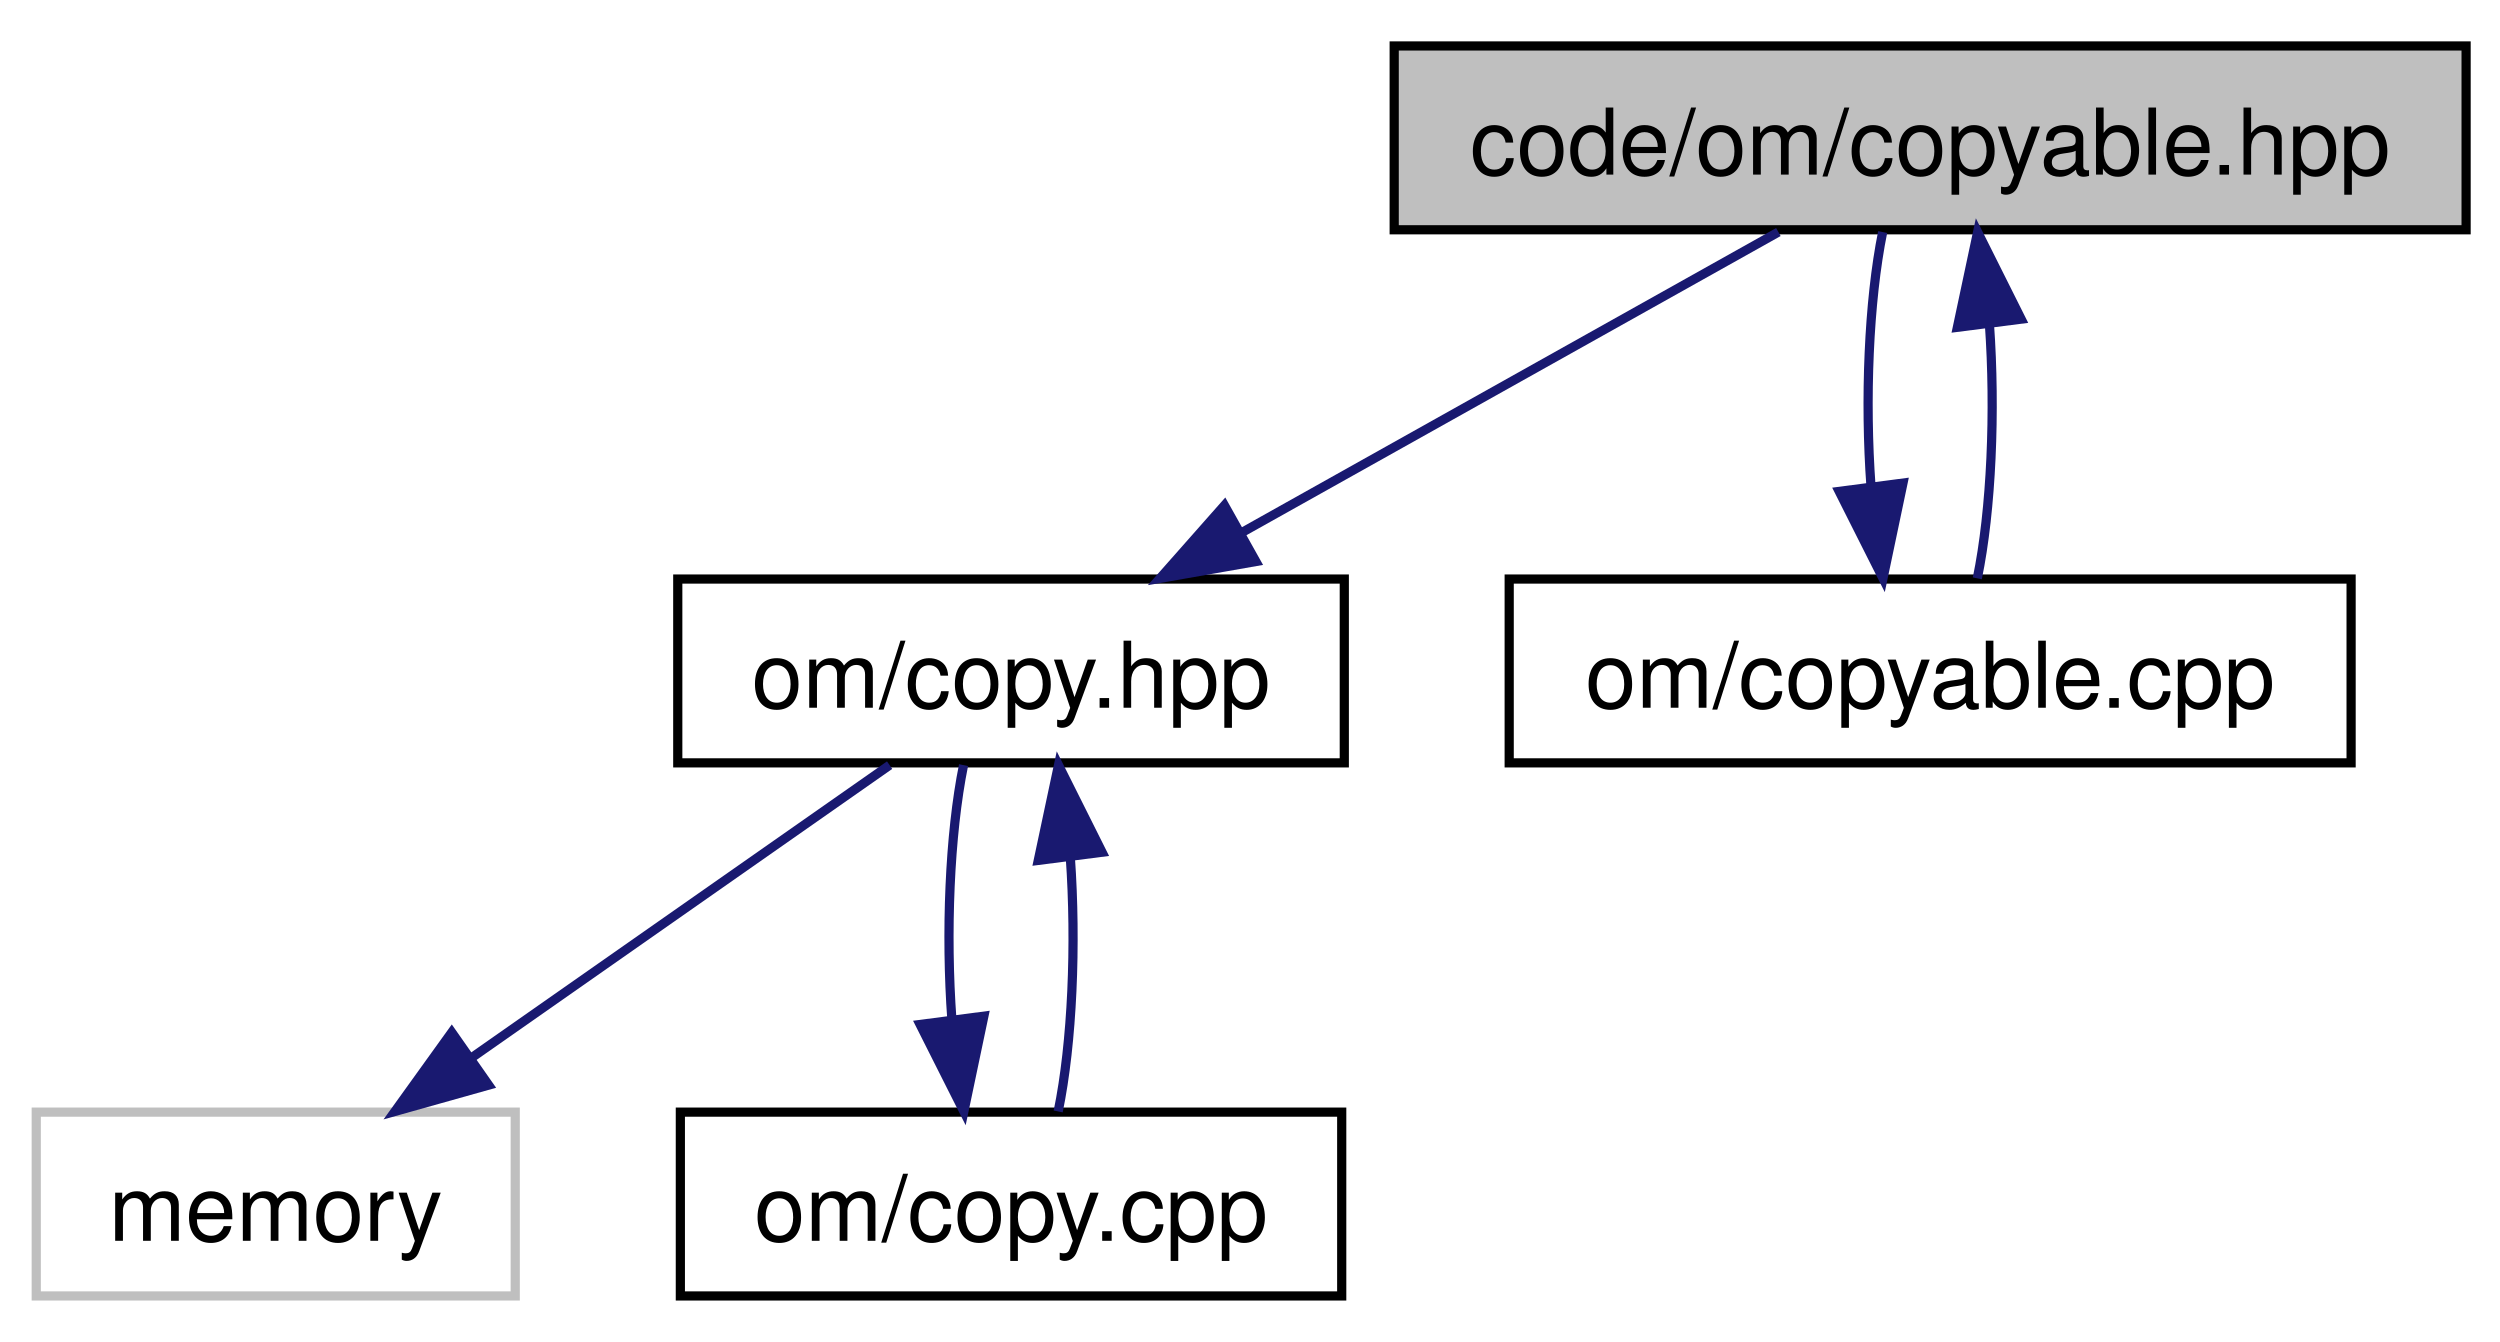
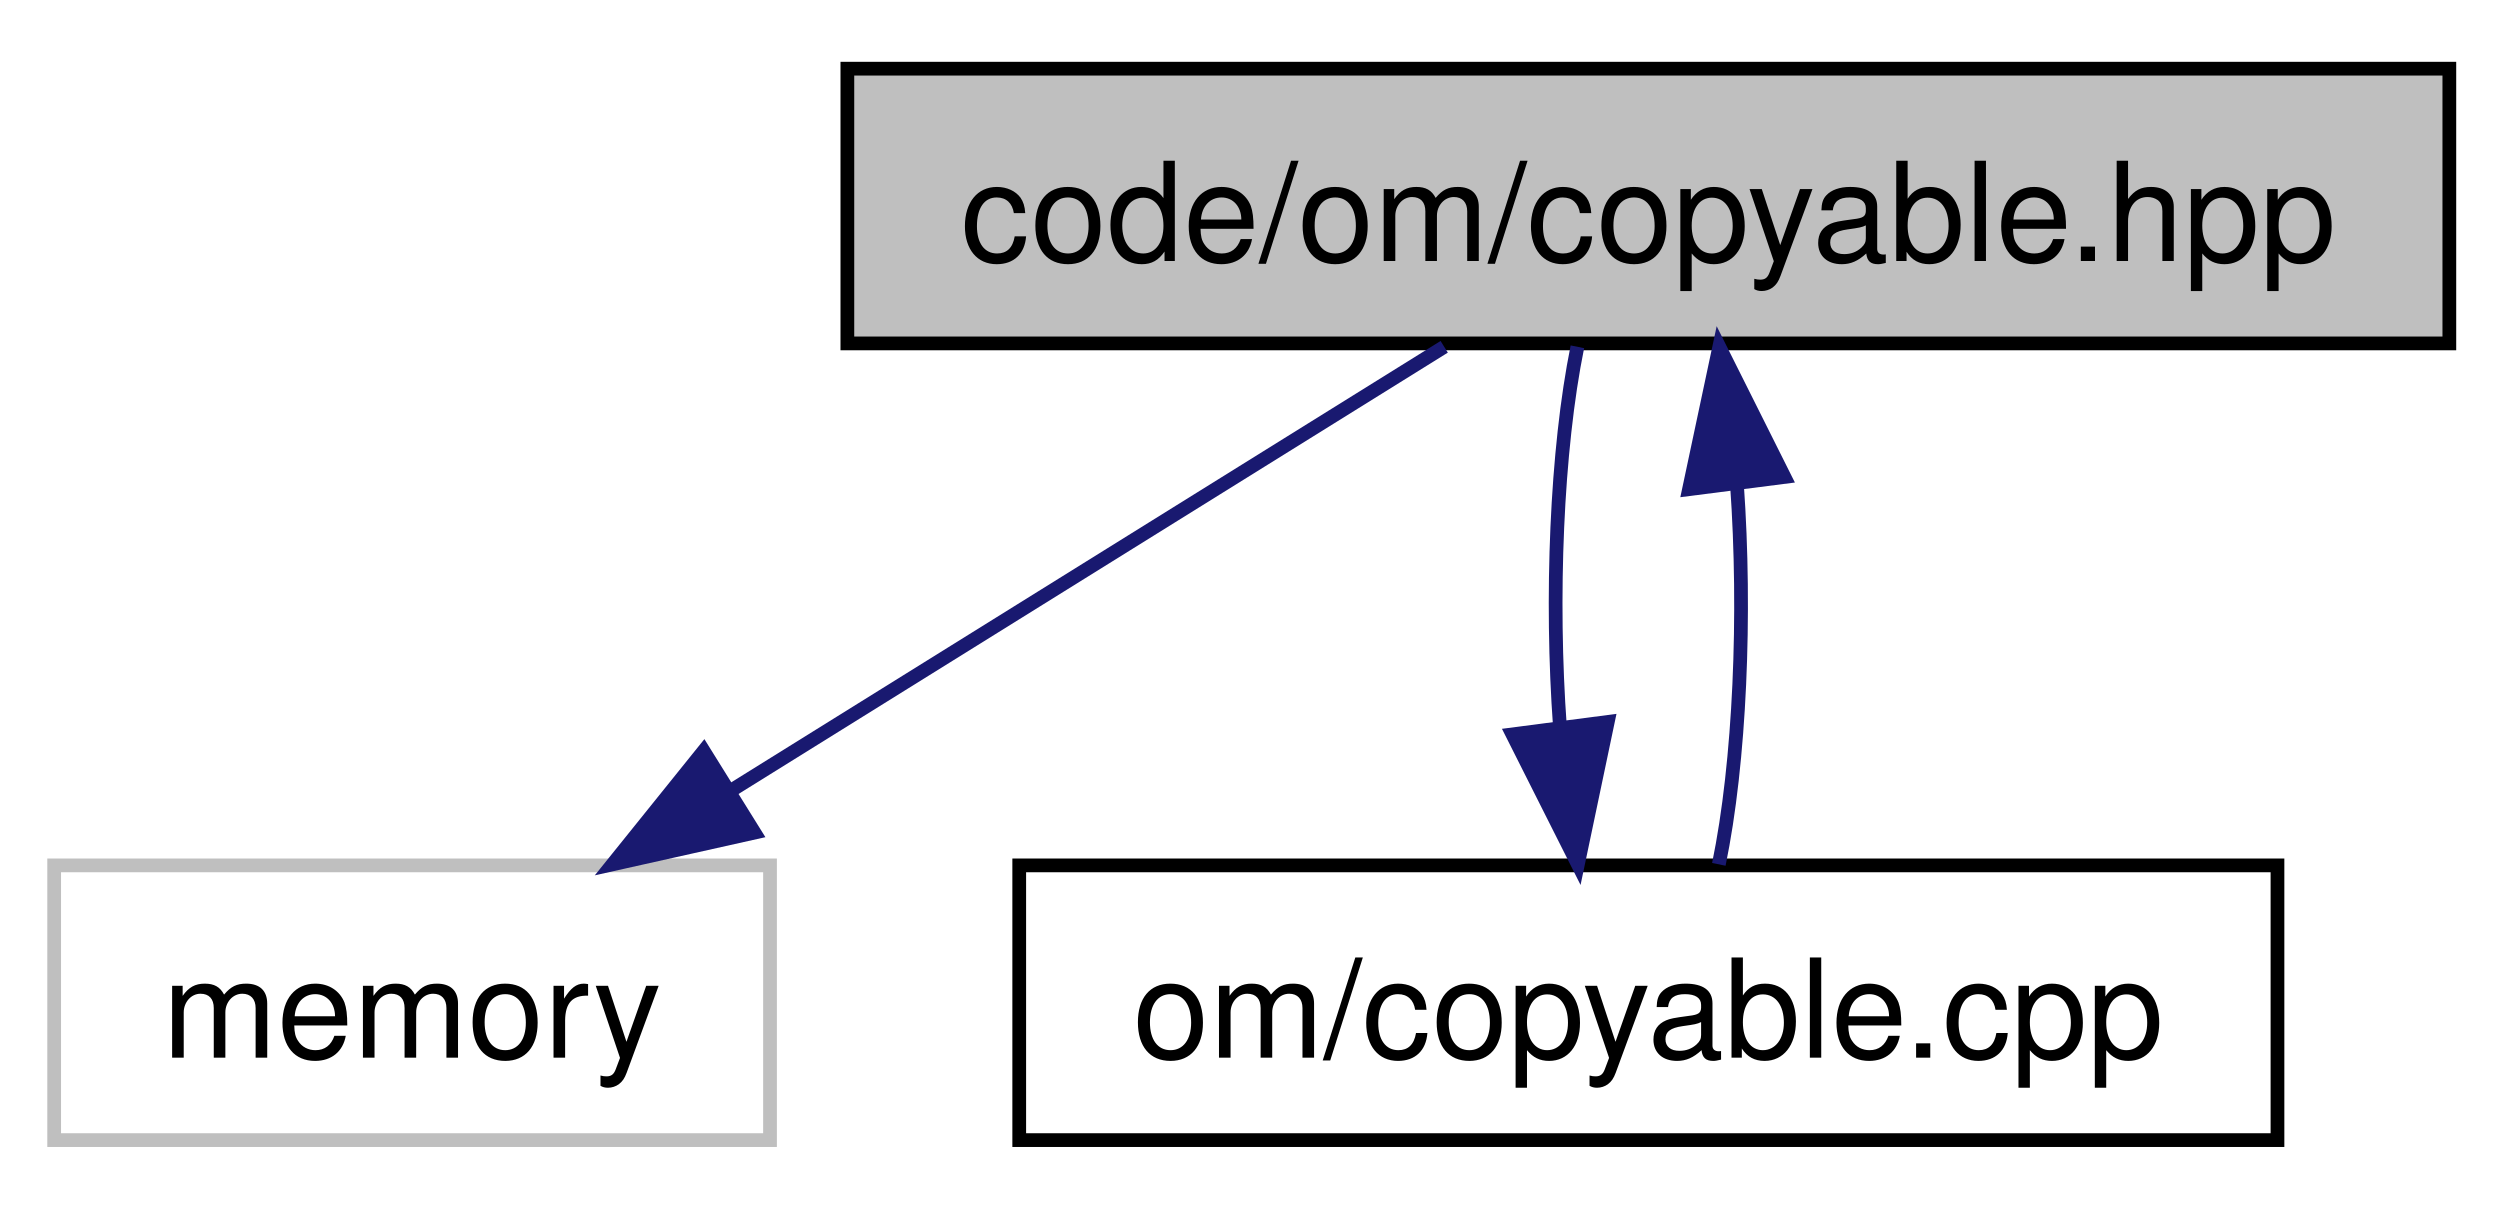
- <svg xmlns="http://www.w3.org/2000/svg" xmlns:xlink="http://www.w3.org/1999/xlink" width="272pt" height="146pt" viewBox="0.00 0.00 272.00 146.00">
-   <g id="graph0" class="graph" transform="scale(1 1) rotate(0) translate(4 142)">
+ <svg xmlns="http://www.w3.org/2000/svg" xmlns:xlink="http://www.w3.org/1999/xlink" width="182pt" height="88pt" viewBox="0.00 0.00 182.00 88.00">
+   <g id="graph0" class="graph" transform="scale(1 1) rotate(0) translate(4 84)">
    <g id="node1" class="node">
-       <polygon fill="#bfbfbf" stroke="black" points="147.688,-117 147.688,-137 264.312,-137 264.312,-117 147.688,-117" />
-       <text text-anchor="middle" x="206" y="-123" font-family="Helvetica,sans-Serif" font-size="10.00">code/om/copyable.hpp</text>
+       <polygon fill="#bfbfbf" stroke="black" points="57.688,-59 57.688,-79 174.312,-79 174.312,-59 57.688,-59" />
+       <text text-anchor="middle" x="116" y="-65" font-family="Helvetica,sans-Serif" font-size="10.00">code/om/copyable.hpp</text>
    </g>
    <g id="node2" class="node">
-       <g id="a_node2">
-         <a xlink:href="copy_8hpp.html" target="_top" xlink:title="Om header file.">
-           <polygon fill="none" stroke="black" points="69.741,-59 69.741,-79 142.259,-79 142.259,-59 69.741,-59" />
-           <text text-anchor="middle" x="106" y="-65" font-family="Helvetica,sans-Serif" font-size="10.00">om/copy.hpp</text>
+       <polygon fill="none" stroke="#bfbfbf" points="-0.057,-1 -0.057,-21 52.057,-21 52.057,-1 -0.057,-1" />
+       <text text-anchor="middle" x="26" y="-7" font-family="Helvetica,sans-Serif" font-size="10.00">memory</text>
+     </g>
+     <g id="edge1" class="edge">
+       <path fill="none" stroke="midnightblue" d="M101.138,-58.753C86.984,-49.946 65.468,-36.557 49.081,-26.362" />
+       <polygon fill="midnightblue" stroke="midnightblue" points="50.925,-23.387 40.585,-21.075 47.227,-29.33 50.925,-23.387" />
+     </g>
+     <g id="node3" class="node">
+       <g id="a_node3">
+         <a xlink:href="copyable_8cpp.html" target="_top" xlink:title="Om source file.">
+           <polygon fill="none" stroke="black" points="70.2,-1 70.2,-21 161.8,-21 161.8,-1 70.2,-1" />
+           <text text-anchor="middle" x="116" y="-7" font-family="Helvetica,sans-Serif" font-size="10.00">om/copyable.cpp</text>
        </a>
      </g>
    </g>
-     <g id="edge1" class="edge">
-       <path fill="none" stroke="midnightblue" d="M189.487,-116.753C173.614,-107.864 149.409,-94.309 131.142,-84.079" />
-       <polygon fill="midnightblue" stroke="midnightblue" points="132.641,-80.907 122.206,-79.075 129.221,-87.015 132.641,-80.907" />
-     </g>
-     <g id="node5" class="node">
-       <g id="a_node5">
-         <a xlink:href="copyable_8cpp.html" target="_top" xlink:title="Om source file.">
-           <polygon fill="none" stroke="black" points="160.2,-59 160.2,-79 251.8,-79 251.8,-59 160.2,-59" />
-           <text text-anchor="middle" x="206" y="-65" font-family="Helvetica,sans-Serif" font-size="10.00">om/copyable.cpp</text>
-         </a>
-       </g>
-     </g>
-     <g id="edge5" class="edge">
-       <path fill="none" stroke="midnightblue" d="M200.834,-116.753C199.308,-109.25 198.884,-98.424 199.564,-89.078" />
-       <polygon fill="midnightblue" stroke="midnightblue" points="203.046,-89.444 200.869,-79.075 196.105,-88.538 203.046,-89.444" />
-     </g>
-     <g id="node3" class="node">
-       <polygon fill="none" stroke="#bfbfbf" points="-0.057,-1 -0.057,-21 52.057,-21 52.057,-1 -0.057,-1" />
-       <text text-anchor="middle" x="26" y="-7" font-family="Helvetica,sans-Serif" font-size="10.00">memory</text>
-     </g>
    <g id="edge2" class="edge">
-       <path fill="none" stroke="midnightblue" d="M92.79,-58.753C80.441,-50.109 61.788,-37.052 47.331,-26.931" />
-       <polygon fill="midnightblue" stroke="midnightblue" points="49.164,-23.942 38.965,-21.075 45.15,-29.677 49.164,-23.942" />
-     </g>
-     <g id="node4" class="node">
-       <g id="a_node4">
-         <a xlink:href="copy_8cpp.html" target="_top" xlink:title="Om source file.">
-           <polygon fill="none" stroke="black" points="70.022,-1 70.022,-21 141.979,-21 141.979,-1 70.022,-1" />
-           <text text-anchor="middle" x="106" y="-7" font-family="Helvetica,sans-Serif" font-size="10.00">om/copy.cpp</text>
-         </a>
-       </g>
+       <path fill="none" stroke="midnightblue" d="M110.834,-58.753C109.308,-51.25 108.884,-40.424 109.564,-31.078" />
+       <polygon fill="midnightblue" stroke="midnightblue" points="113.046,-31.444 110.869,-21.075 106.105,-30.538 113.046,-31.444" />
    </g>
    <g id="edge3" class="edge">
-       <path fill="none" stroke="midnightblue" d="M100.834,-58.753C99.308,-51.25 98.884,-40.424 99.564,-31.078" />
-       <polygon fill="midnightblue" stroke="midnightblue" points="103.046,-31.444 100.869,-21.075 96.105,-30.538 103.046,-31.444" />
-     </g>
-     <g id="edge4" class="edge">
-       <path fill="none" stroke="midnightblue" d="M111.131,-21.075C112.674,-28.526 113.114,-39.338 112.451,-48.706" />
-       <polygon fill="midnightblue" stroke="midnightblue" points="108.963,-48.389 111.166,-58.753 115.907,-49.278 108.963,-48.389" />
-     </g>
-     <g id="edge6" class="edge">
-       <path fill="none" stroke="midnightblue" d="M211.131,-79.075C212.674,-86.526 213.114,-97.338 212.451,-106.707" />
-       <polygon fill="midnightblue" stroke="midnightblue" points="208.963,-106.389 211.166,-116.753 215.907,-107.278 208.963,-106.389" />
+       <path fill="none" stroke="midnightblue" d="M121.131,-21.075C122.674,-28.526 123.114,-39.338 122.451,-48.706" />
+       <polygon fill="midnightblue" stroke="midnightblue" points="118.963,-48.389 121.166,-58.753 125.907,-49.278 118.963,-48.389" />
    </g>
  </g>
</svg>
